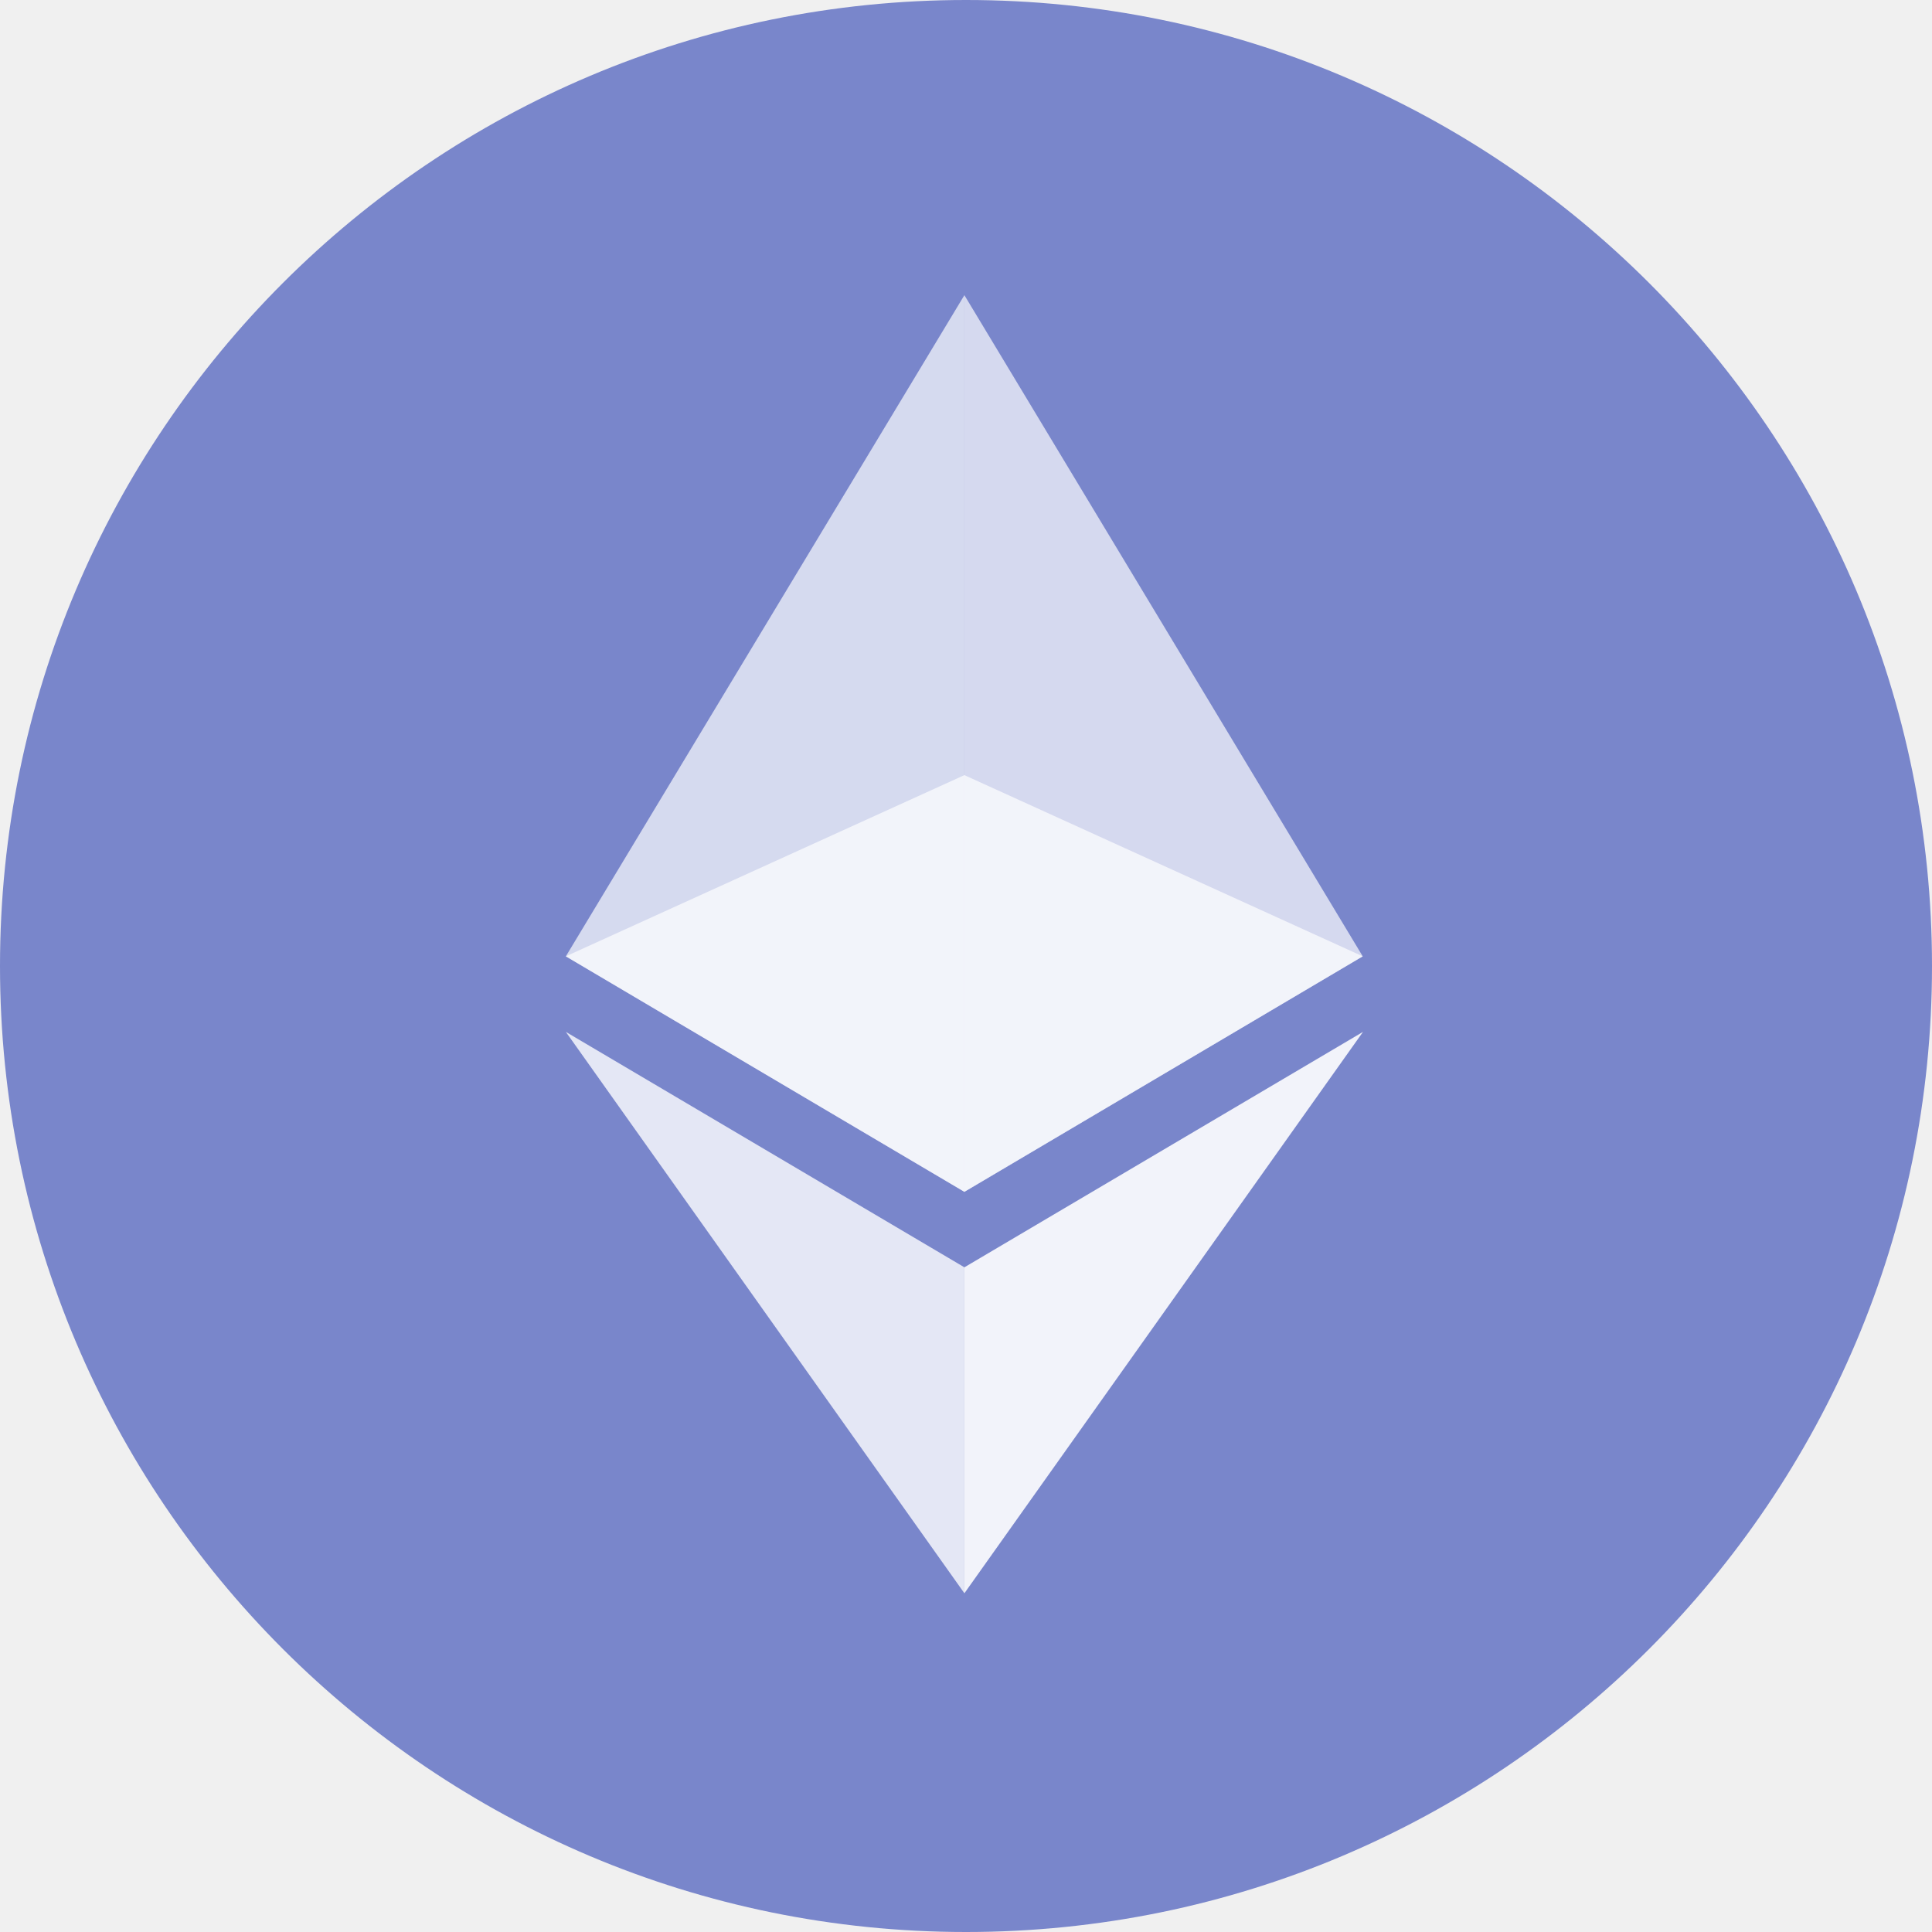
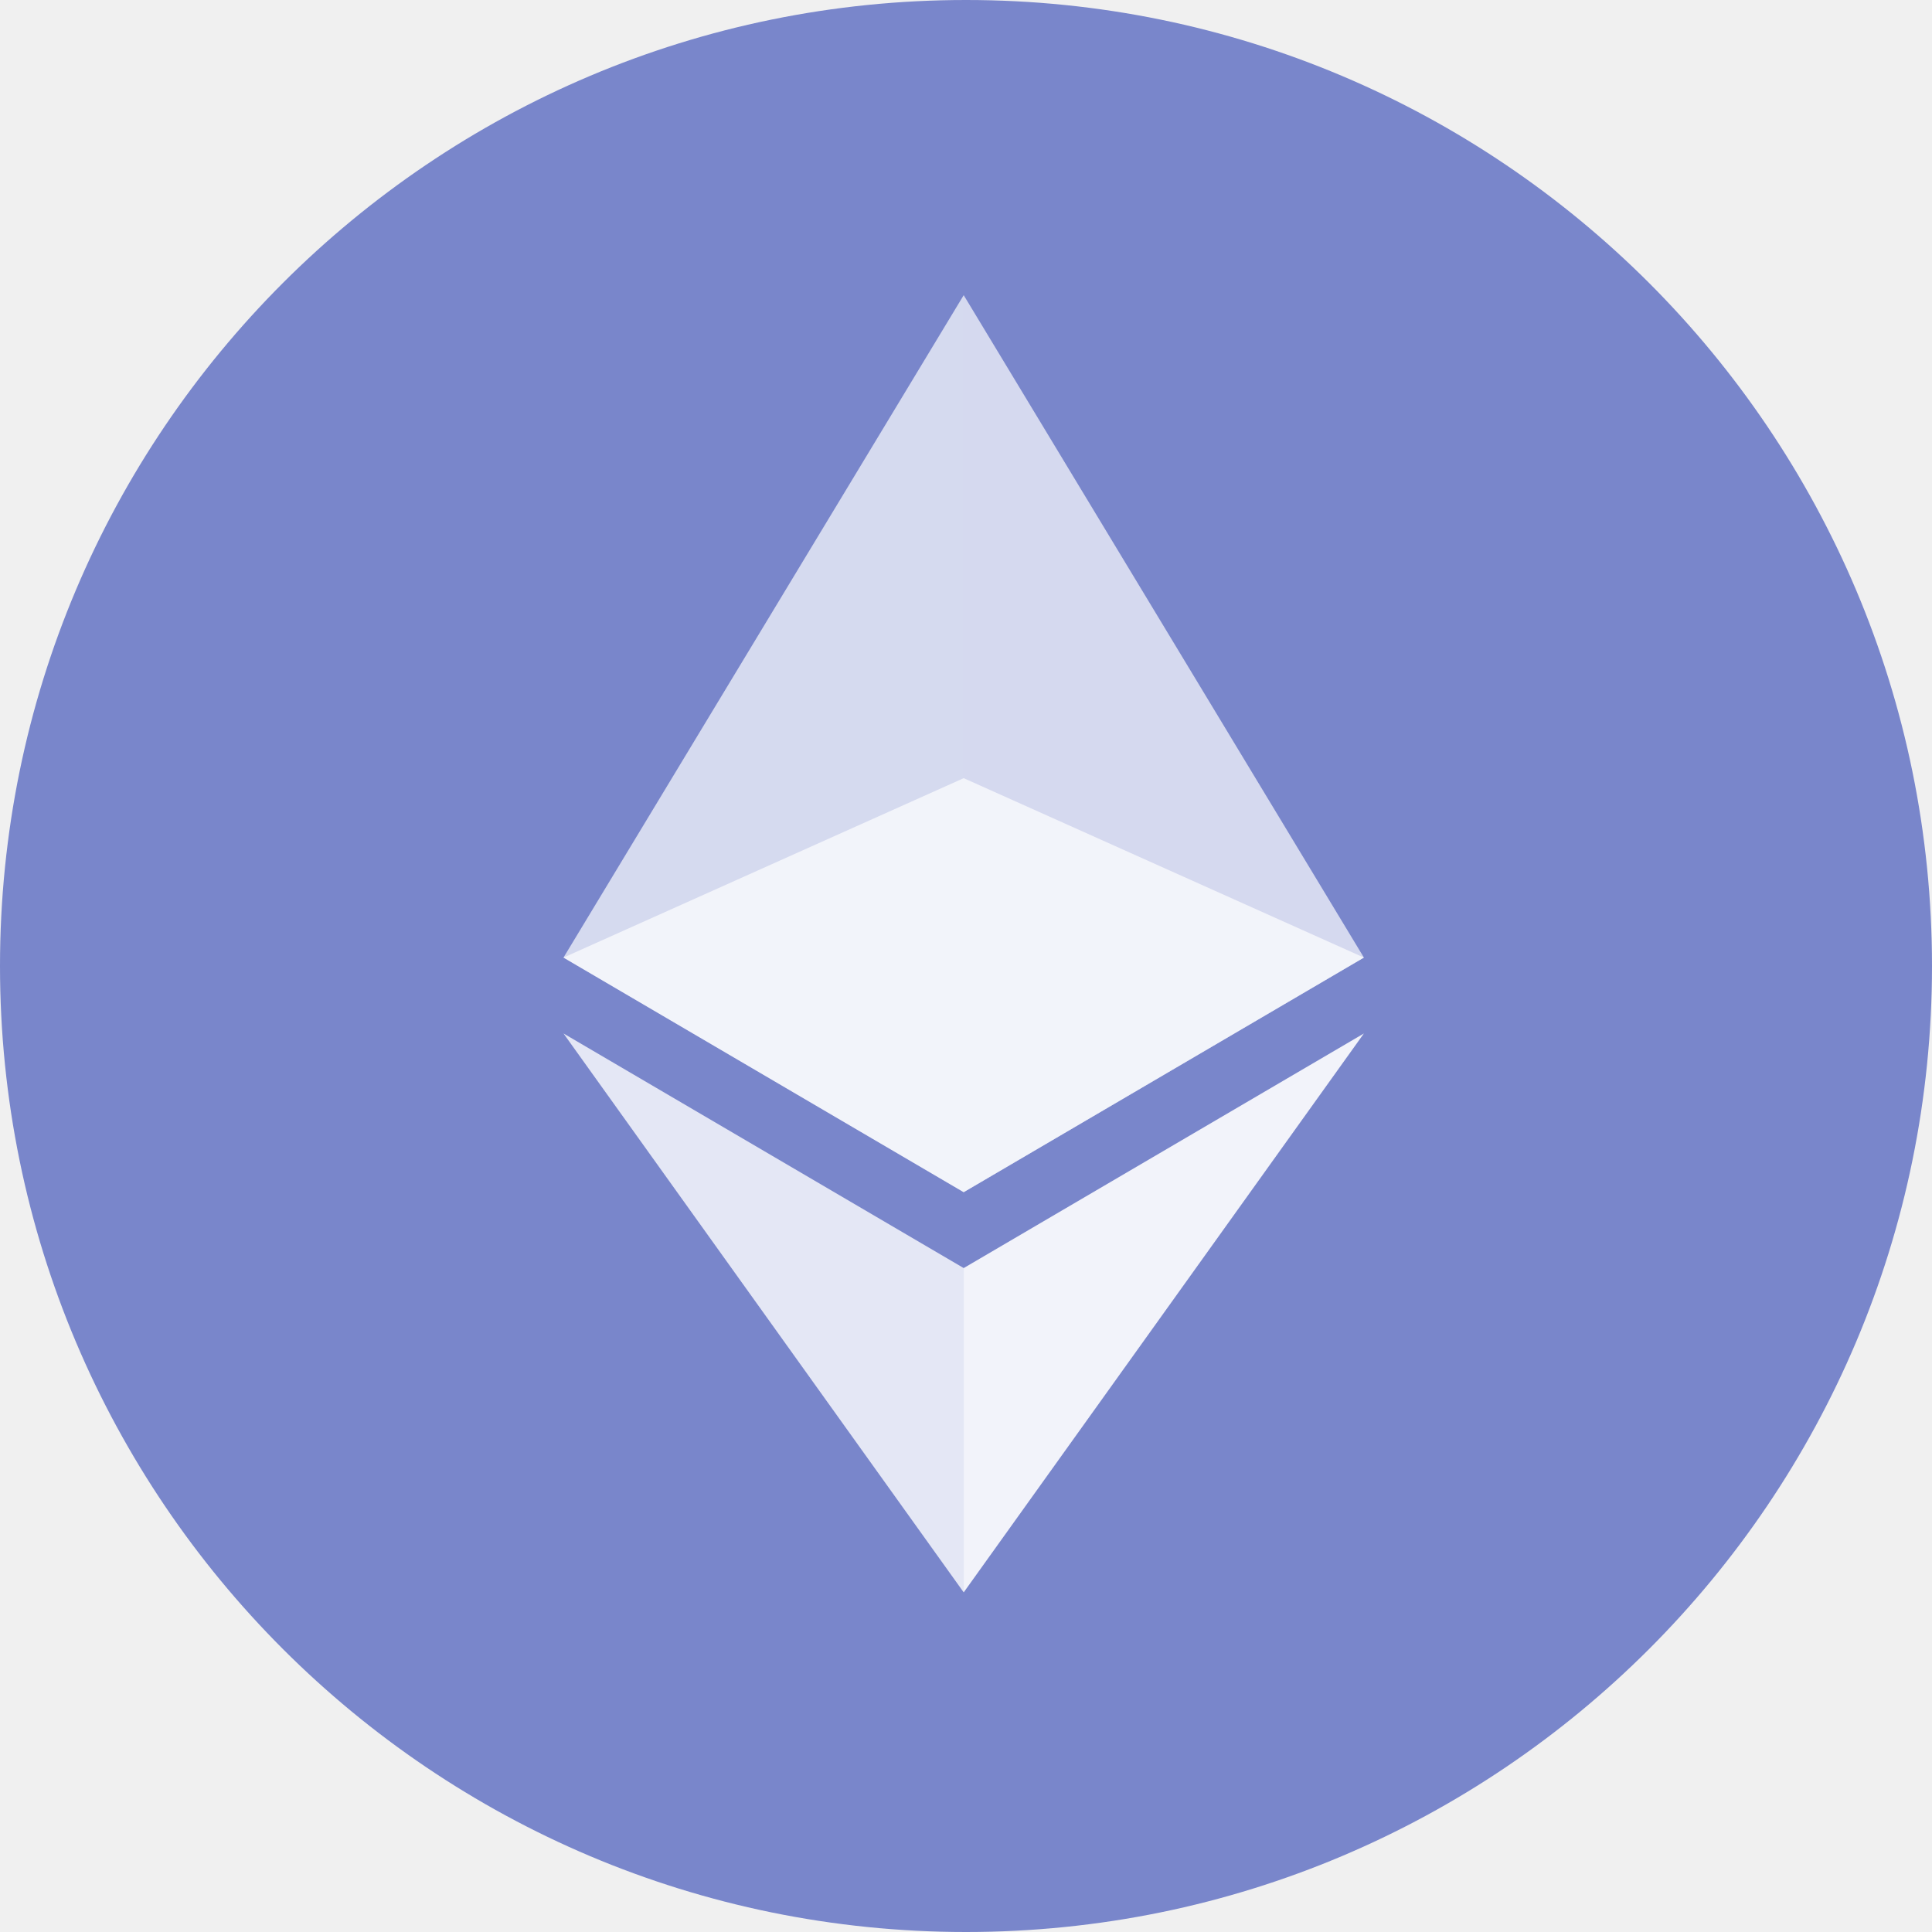
- <svg xmlns="http://www.w3.org/2000/svg" width="28px" height="28px" viewBox="0 0 28 28" version="1.1">
-   <defs />
-   <g id="IOS?-(for-Mike-Le)" stroke="none" stroke-width="1" fill="none" fill-rule="evenodd">
+ <svg xmlns="http://www.w3.org/2000/svg" version="1.1" id="Layer_1" x="0px" y="0px" viewBox="0 0 28 28" style="enable-background:new 0 0 28 28;" xml:space="preserve">
+   <style type="text/css">
+ 	.st0{fill:#7986CB;}
+ 	.st1{opacity:0.689;fill:#FFFFFF;enable-background:new    ;}
+ 	.st2{opacity:0.686;fill:#FFFFFF;enable-background:new    ;}
+ 	.st3{opacity:0.8;fill:#FFFFFF;enable-background:new    ;}
+ 	.st4{opacity:0.9;fill:#FFFFFF;enable-background:new    ;}
+ 	.st5{opacity:0.698;fill:#FFFFFF;enable-background:new    ;}
+ </style>
+   <g id="IOS_x3F_-_x28_for-Mike-Le_x29_">
    <g id="Artboard-2-Copy" transform="translate(-446, -51)">
      <g id="eth" transform="translate(446, 51)">
-         <circle id="Oval-2" fill="#7986CB" cx="14" cy="14" r="14" />
-         <g id="ethereum" stroke-width="1" transform="translate(8.166667, 4.277778)" fill="#FFFFFF">
-           <polygon id="Shape" fill-rule="nonzero" opacity="0.689" points="0.034 9.582 5.81 12.995 5.81 0" />
-           <polygon id="Shape" fill-rule="nonzero" opacity="0.686" points="5.81 0 5.81 12.995 11.583 9.582" />
-           <polygon id="Shape" fill-rule="nonzero" opacity="0.8" points="0.034 10.677 5.81 18.813 5.81 14.089" />
-           <polygon id="Shape" fill-rule="nonzero" opacity="0.9" points="5.81 14.089 5.81 18.813 11.587 10.677" />
-           <polygon id="Shape" fill-rule="nonzero" opacity="0.698" points="5.81 6.956 0.034 9.582 5.81 12.995 11.583 9.582" />
+         <circle id="Oval-2" class="st0" cx="14" cy="14" r="14" />
+         <g id="ethereum" transform="translate(8.166667, 4.277778)">
+           <polygon id="Shape" class="st1" points="0,9.6 5.8,13 5.8,0     " />
+           <polygon id="Shape_1_" class="st2" points="5.8,0 5.8,13 11.6,9.6     " />
+           <polygon id="Shape_2_" class="st3" points="0,10.7 5.8,18.8 5.8,14.1     " />
+           <polygon id="Shape_3_" class="st4" points="5.8,14.1 5.8,18.8 11.6,10.7     " />
+           <polygon id="Shape_4_" class="st5" points="5.8,7 0,9.6 5.8,13 11.6,9.6     " />
        </g>
      </g>
    </g>
  </g>
</svg>
